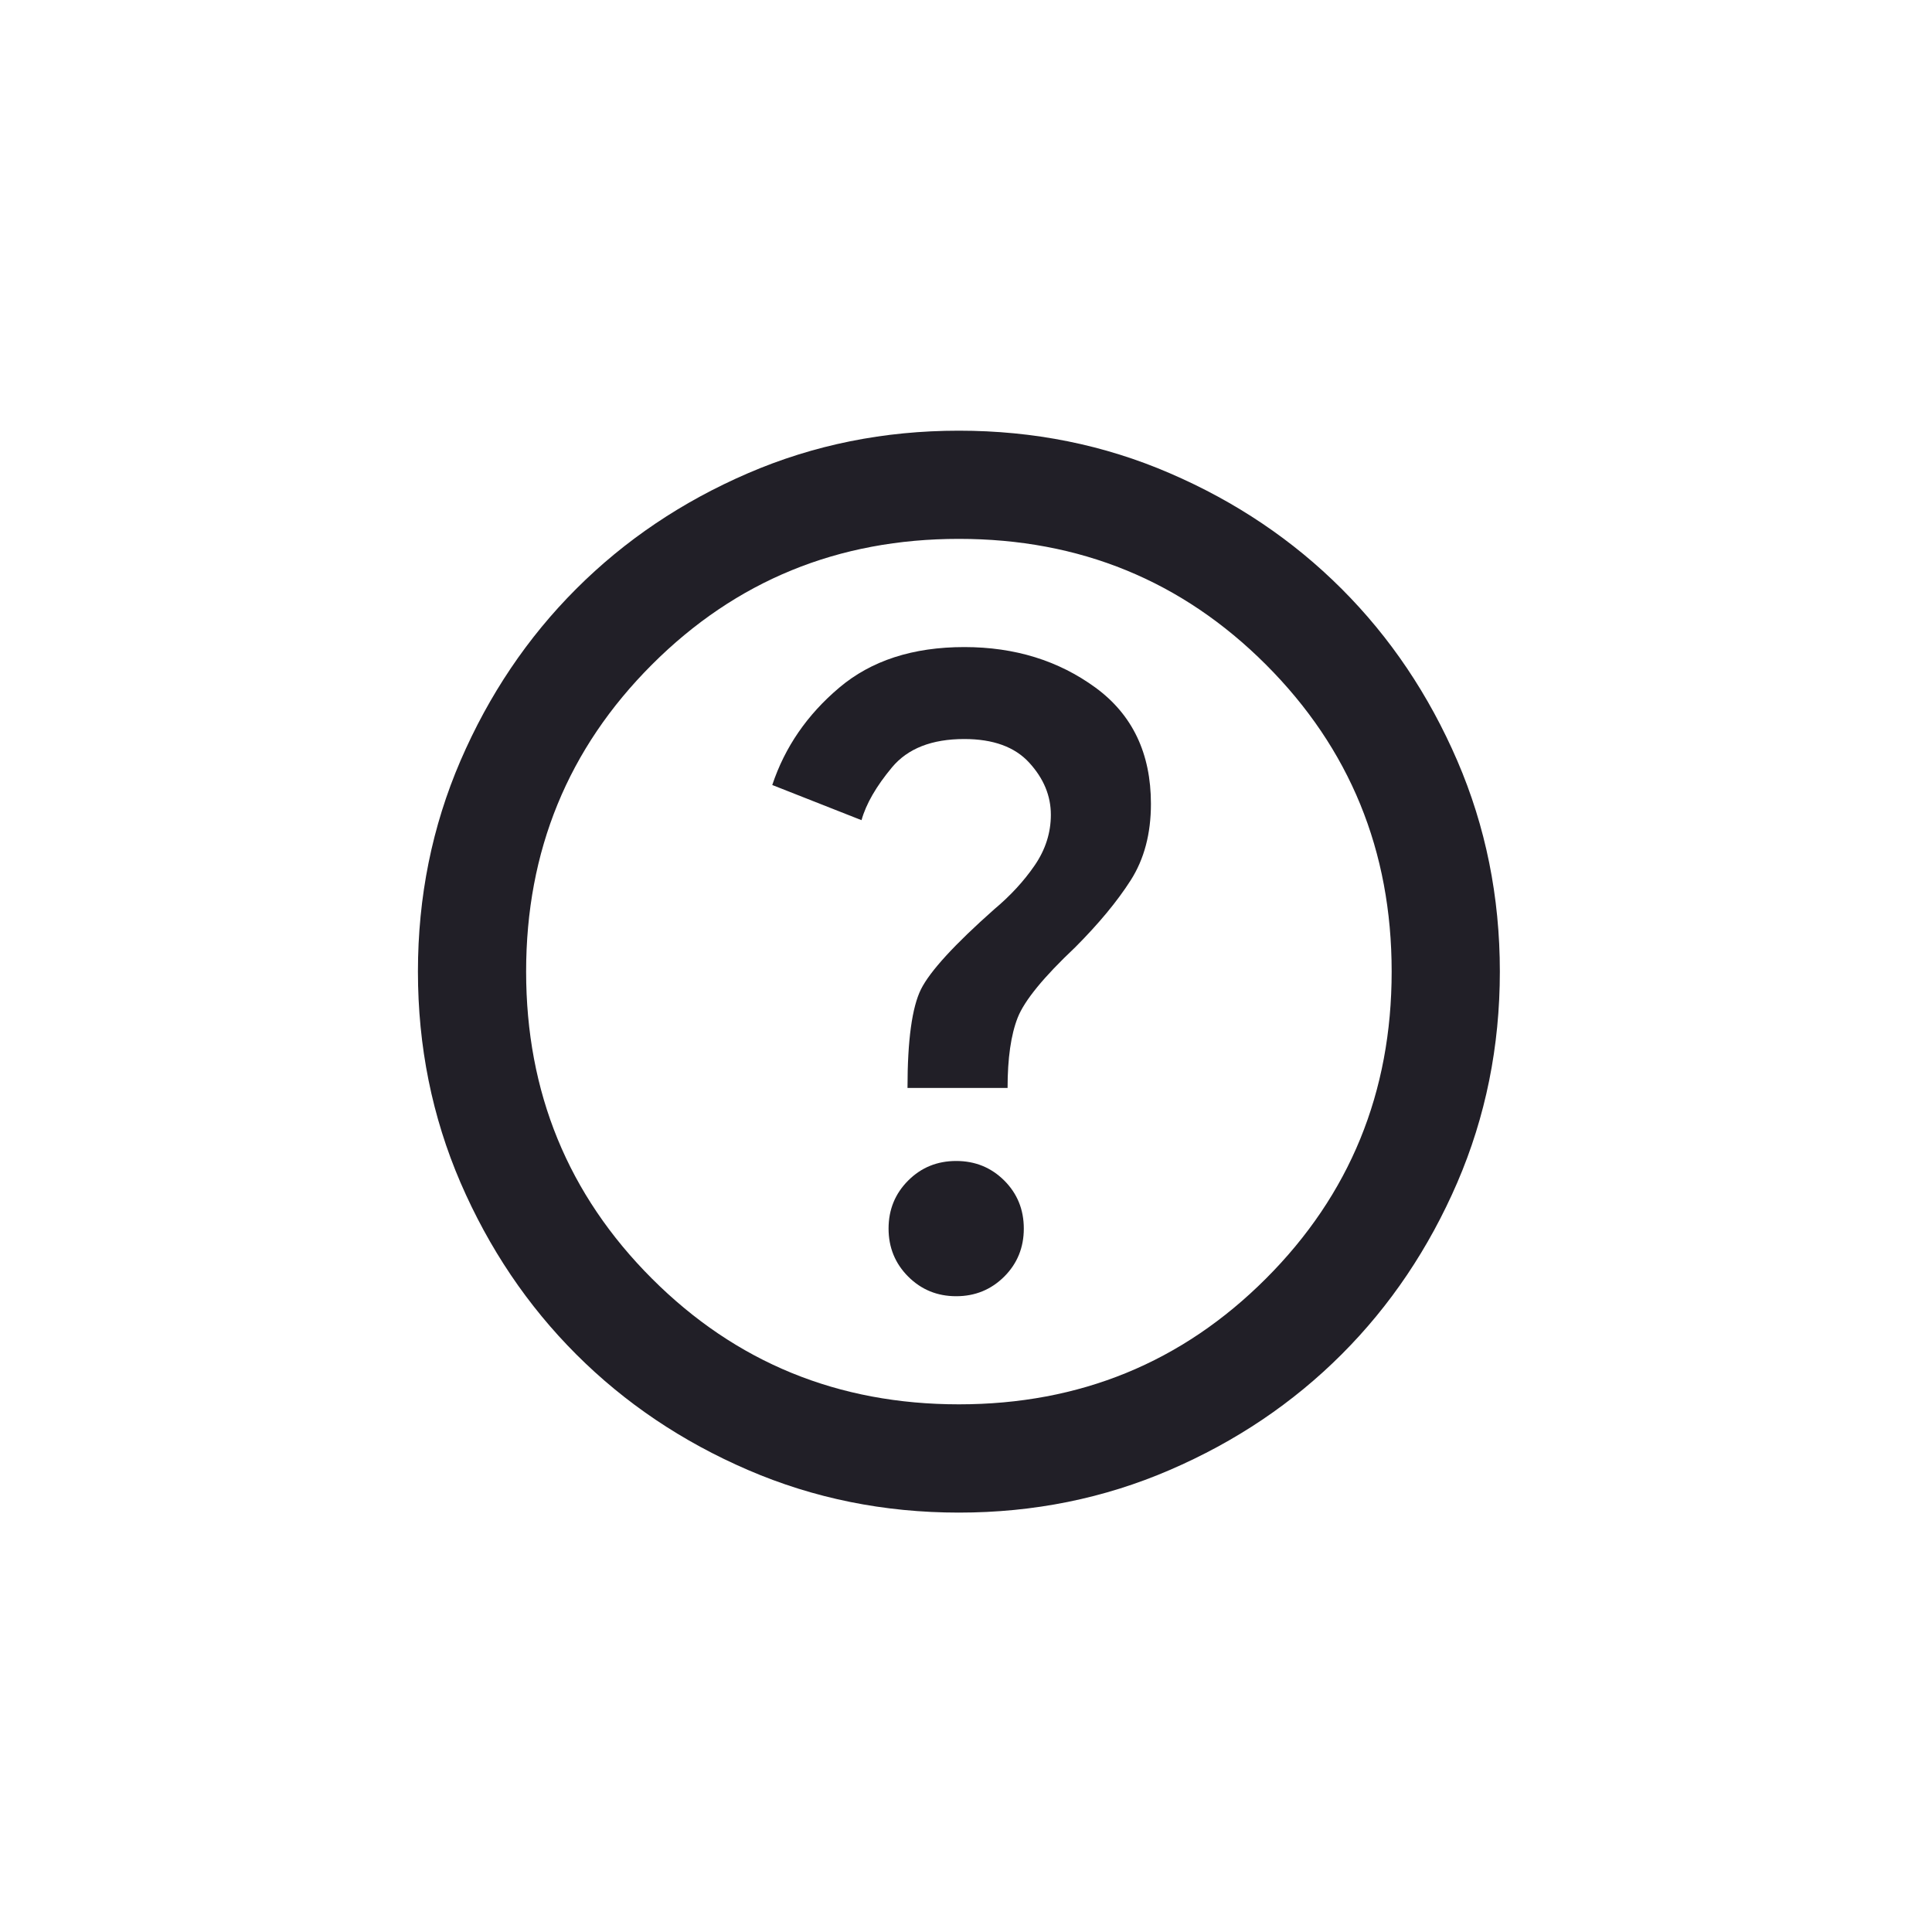
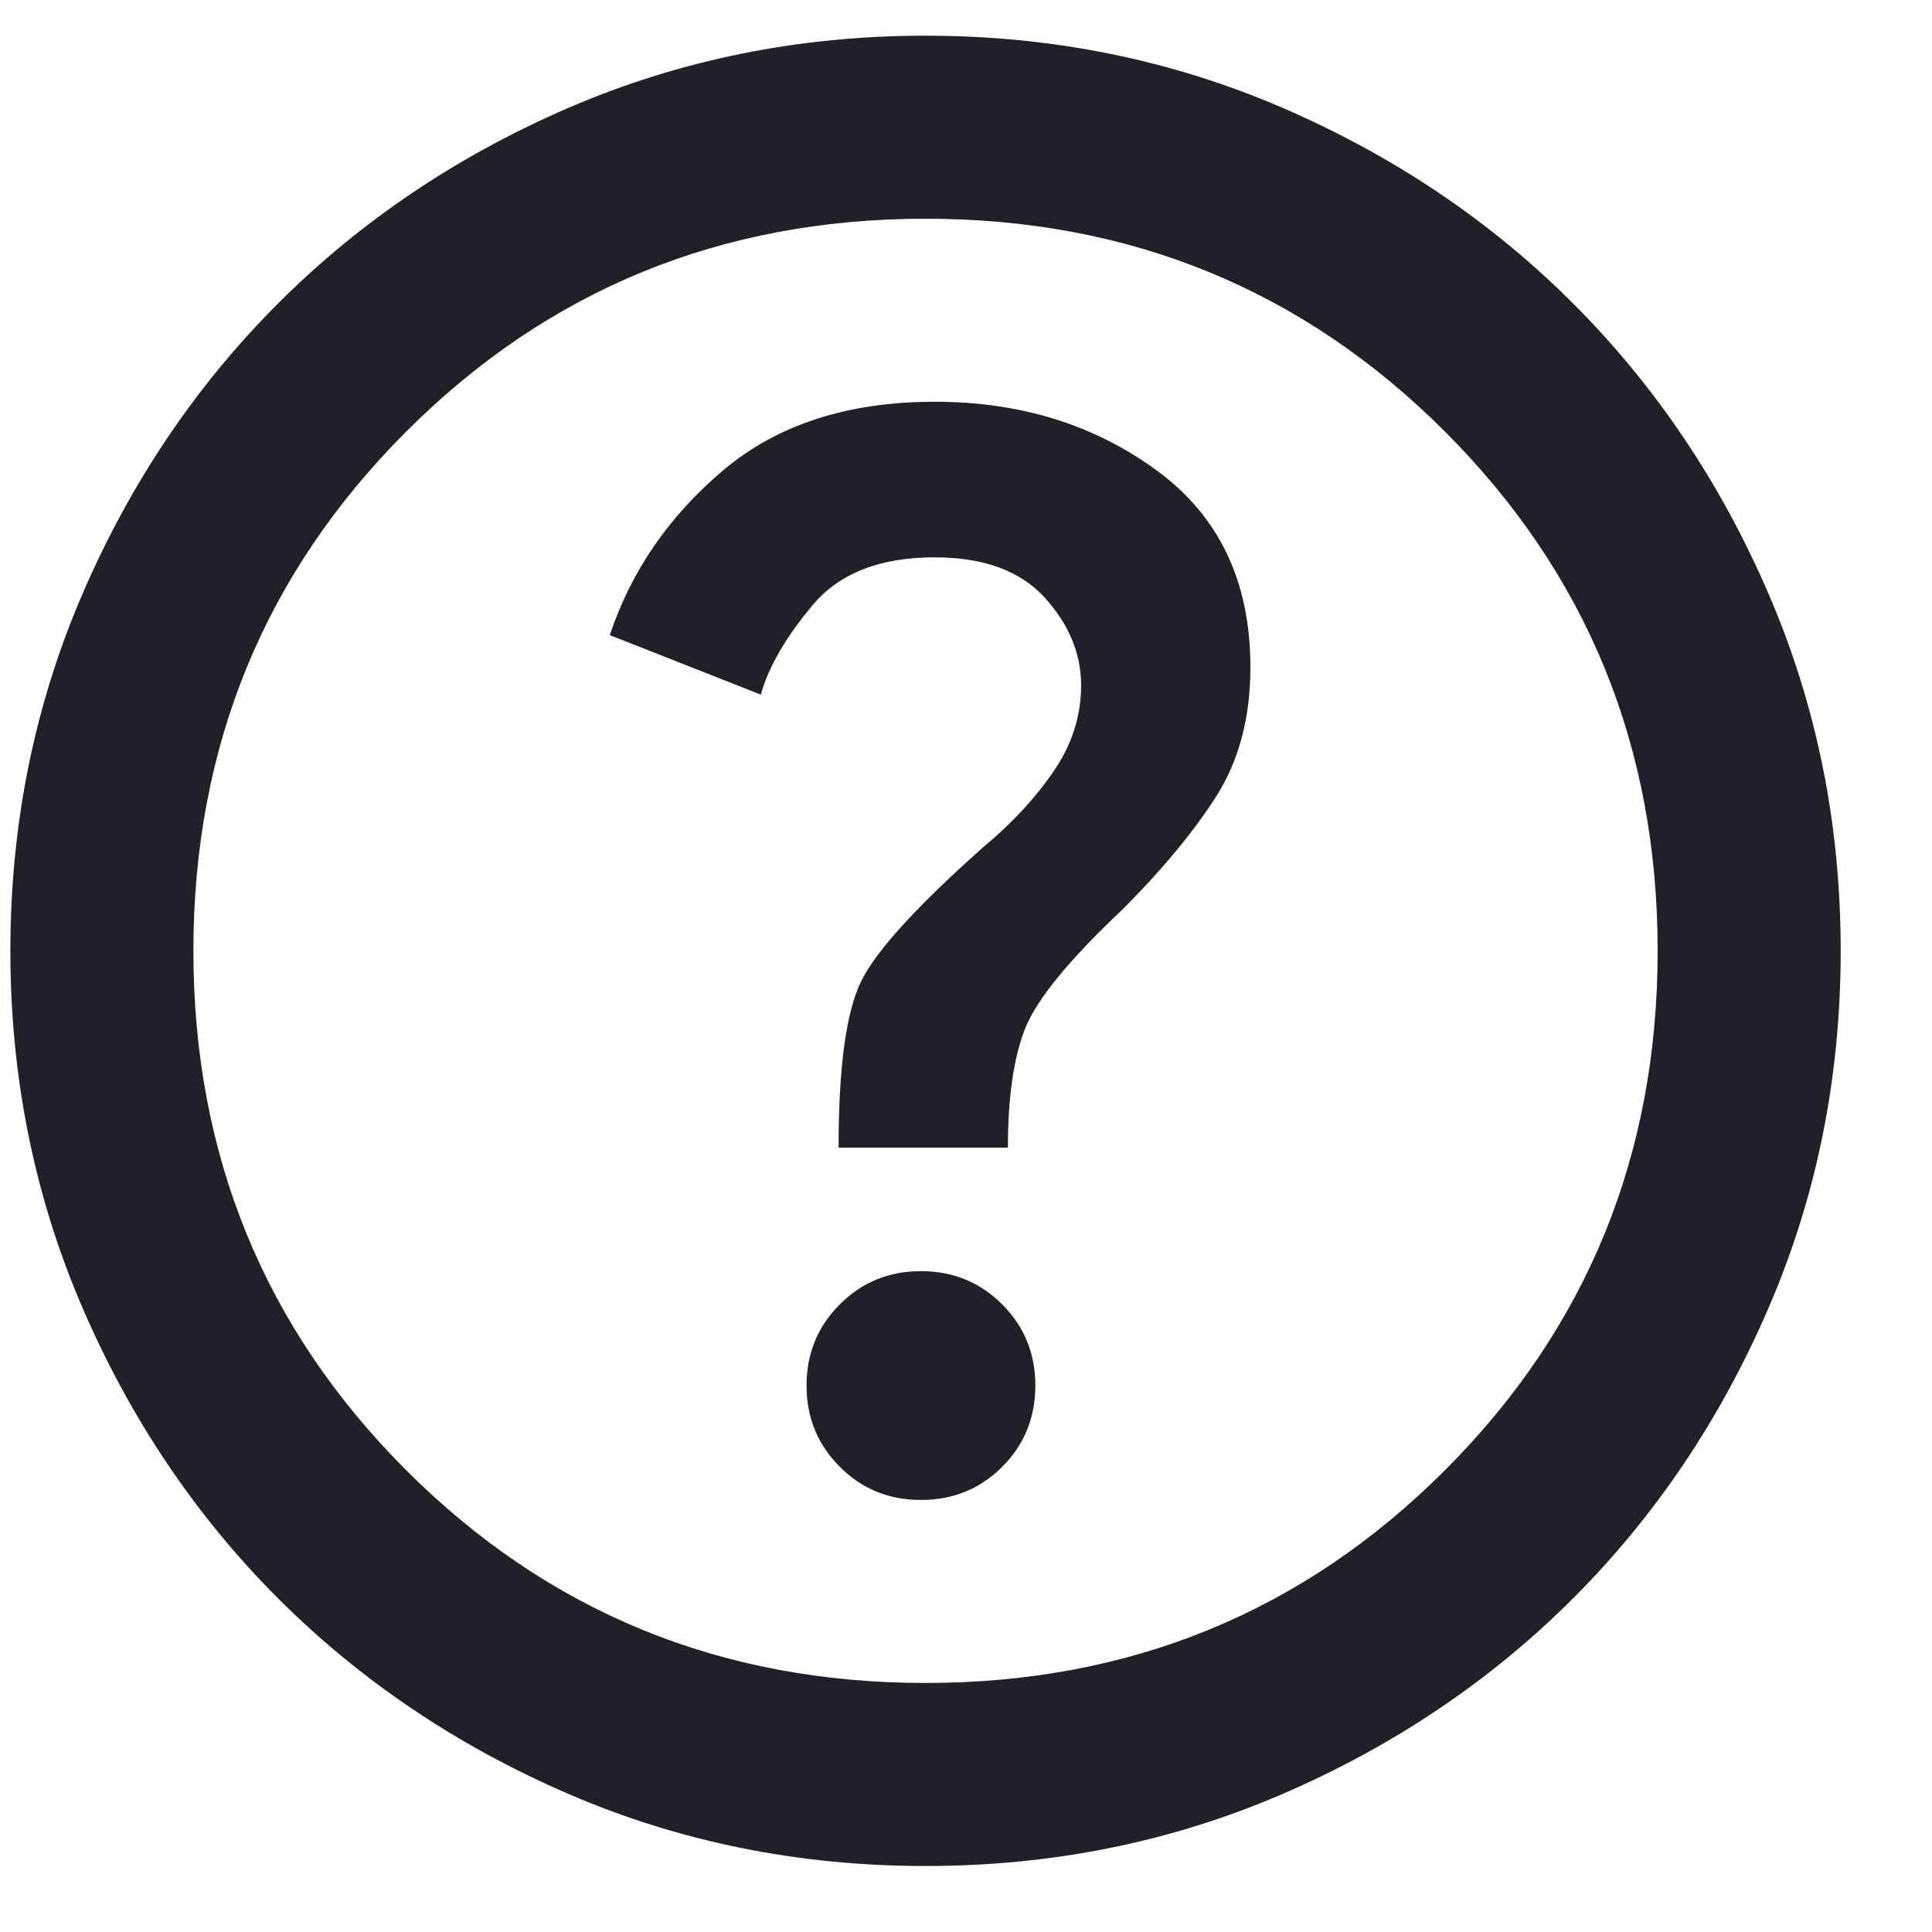
- <svg xmlns="http://www.w3.org/2000/svg" width="25" height="25" viewBox="0 0 25 25" fill="none">
-   <mask id="mask0_1516_248" style="mask-type:alpha" maskUnits="userSpaceOnUse" x="0" y="0" width="25" height="25">
-     <rect x="0.125" y="0.362" width="24" height="24" fill="#D9D9D9" />
-   </mask>
-   <g mask="url(#mask0_1516_248)">
-     <path d="M12.373 16.773C12.618 16.773 12.825 16.688 12.995 16.519C13.164 16.35 13.248 16.142 13.248 15.898C13.248 15.652 13.164 15.445 12.995 15.276C12.825 15.107 12.618 15.023 12.373 15.023C12.128 15.023 11.921 15.107 11.752 15.276C11.583 15.445 11.498 15.652 11.498 15.898C11.498 16.142 11.583 16.35 11.752 16.519C11.921 16.688 12.128 16.773 12.373 16.773ZM11.743 14.078H13.038C13.038 13.693 13.082 13.389 13.169 13.168C13.257 12.946 13.505 12.643 13.913 12.258C14.216 11.954 14.456 11.665 14.631 11.391C14.806 11.117 14.893 10.787 14.893 10.402C14.893 9.749 14.654 9.248 14.176 8.898C13.697 8.548 13.132 8.373 12.478 8.373C11.813 8.373 11.274 8.548 10.86 8.898C10.445 9.248 10.156 9.668 9.993 10.158L11.148 10.613C11.207 10.402 11.338 10.175 11.542 9.93C11.746 9.685 12.058 9.563 12.478 9.563C12.851 9.563 13.132 9.665 13.318 9.869C13.505 10.073 13.598 10.297 13.598 10.543C13.598 10.776 13.528 10.995 13.388 11.199C13.248 11.403 13.073 11.592 12.863 11.768C12.35 12.223 12.035 12.567 11.918 12.8C11.802 13.033 11.743 13.459 11.743 14.078ZM12.408 19.573C11.44 19.573 10.53 19.389 9.678 19.021C8.827 18.654 8.086 18.155 7.456 17.525C6.826 16.895 6.327 16.154 5.959 15.303C5.592 14.451 5.408 13.541 5.408 12.572C5.408 11.604 5.592 10.694 5.959 9.843C6.327 8.991 6.826 8.25 7.456 7.62C8.086 6.99 8.827 6.491 9.678 6.124C10.53 5.756 11.44 5.573 12.408 5.573C13.377 5.573 14.287 5.756 15.138 6.124C15.99 6.491 16.731 6.99 17.361 7.62C17.991 8.25 18.489 8.991 18.857 9.843C19.224 10.694 19.408 11.604 19.408 12.572C19.408 13.541 19.224 14.451 18.857 15.303C18.489 16.154 17.991 16.895 17.361 17.525C16.731 18.155 15.99 18.654 15.138 19.021C14.287 19.389 13.377 19.573 12.408 19.573ZM12.408 18.172C13.972 18.172 15.296 17.63 16.381 16.545C17.466 15.46 18.008 14.136 18.008 12.572C18.008 11.009 17.466 9.685 16.381 8.6C15.296 7.515 13.972 6.973 12.408 6.973C10.845 6.973 9.521 7.515 8.436 8.6C7.351 9.685 6.808 11.009 6.808 12.572C6.808 14.136 7.351 15.46 8.436 16.545C9.521 17.63 10.845 18.172 12.408 18.172Z" fill="#211F27" />
-   </g>
+ <svg xmlns="http://www.w3.org/2000/svg" width="19" height="19" viewBox="0 0 19 19" fill="none">
+   <path d="M9.057 14.751C9.372 14.751 9.639 14.643 9.856 14.425C10.073 14.208 10.182 13.941 10.182 13.626C10.182 13.311 10.073 13.045 9.856 12.828C9.639 12.61 9.372 12.501 9.057 12.501C8.742 12.501 8.476 12.61 8.259 12.828C8.041 13.045 7.932 13.311 7.932 13.626C7.932 13.941 8.041 14.208 8.259 14.425C8.476 14.643 8.742 14.751 9.057 14.751ZM8.247 11.286H9.912C9.912 10.791 9.969 10.401 10.081 10.116C10.194 9.831 10.512 9.441 11.037 8.946C11.427 8.556 11.735 8.185 11.96 7.833C12.185 7.48 12.297 7.056 12.297 6.561C12.297 5.721 11.99 5.076 11.375 4.626C10.76 4.176 10.032 3.951 9.192 3.951C8.337 3.951 7.644 4.176 7.111 4.626C6.579 5.076 6.207 5.616 5.997 6.246L7.482 6.831C7.557 6.561 7.726 6.269 7.989 5.954C8.251 5.639 8.652 5.481 9.192 5.481C9.672 5.481 10.032 5.613 10.272 5.875C10.512 6.138 10.632 6.426 10.632 6.741C10.632 7.041 10.542 7.323 10.362 7.585C10.182 7.848 9.957 8.091 9.687 8.316C9.027 8.901 8.622 9.344 8.472 9.644C8.322 9.944 8.247 10.491 8.247 11.286ZM9.102 18.351C7.857 18.351 6.687 18.115 5.592 17.643C4.497 17.17 3.545 16.529 2.735 15.719C1.925 14.909 1.284 13.956 0.811 12.861C0.339 11.766 0.102 10.596 0.102 9.351C0.102 8.106 0.339 6.936 0.811 5.841C1.284 4.746 1.925 3.794 2.735 2.984C3.545 2.174 4.497 1.533 5.592 1.06C6.687 0.588 7.857 0.351 9.102 0.351C10.347 0.351 11.517 0.588 12.612 1.06C13.707 1.533 14.66 2.174 15.47 2.984C16.28 3.794 16.921 4.746 17.393 5.841C17.866 6.936 18.102 8.106 18.102 9.351C18.102 10.596 17.866 11.766 17.393 12.861C16.921 13.956 16.28 14.909 15.47 15.719C14.66 16.529 13.707 17.17 12.612 17.643C11.517 18.115 10.347 18.351 9.102 18.351ZM9.102 16.551C11.112 16.551 12.815 15.854 14.21 14.459C15.605 13.064 16.302 11.361 16.302 9.351C16.302 7.341 15.605 5.639 14.21 4.244C12.815 2.849 11.112 2.151 9.102 2.151C7.092 2.151 5.39 2.849 3.995 4.244C2.6 5.639 1.902 7.341 1.902 9.351C1.902 11.361 2.6 13.064 3.995 14.459C5.39 15.854 7.092 16.551 9.102 16.551Z" fill="#211F27" />
</svg>
